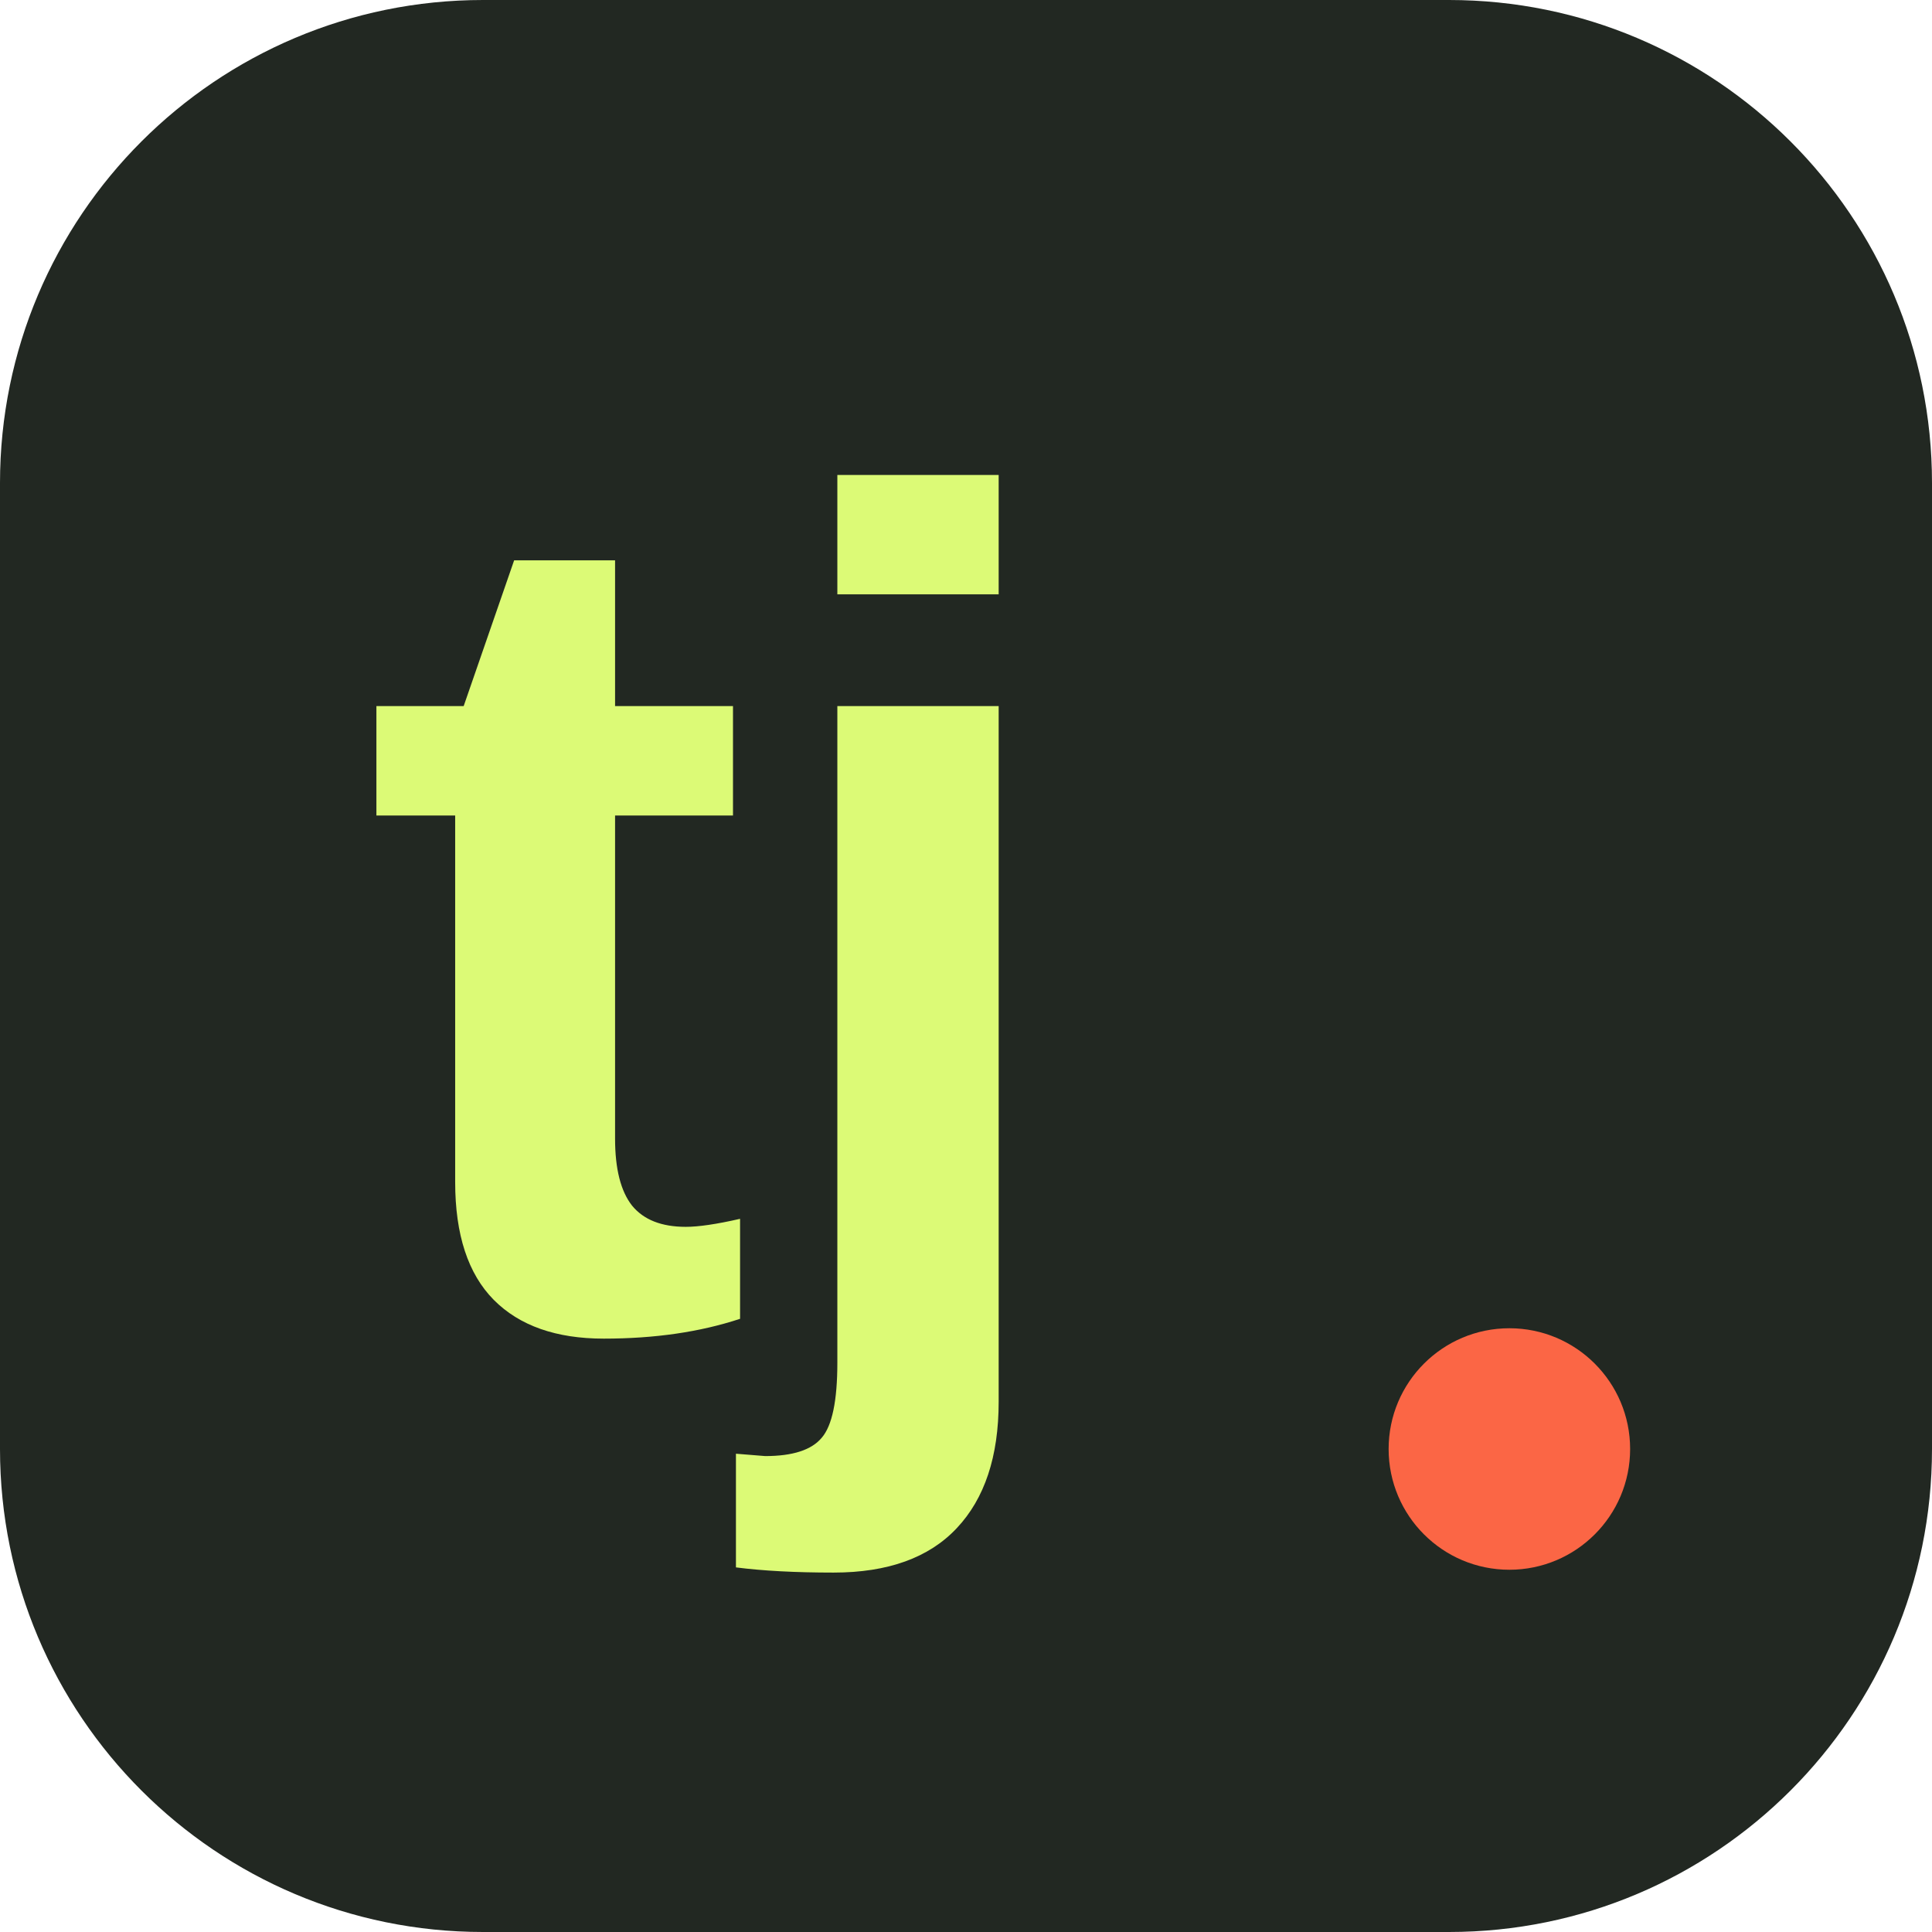
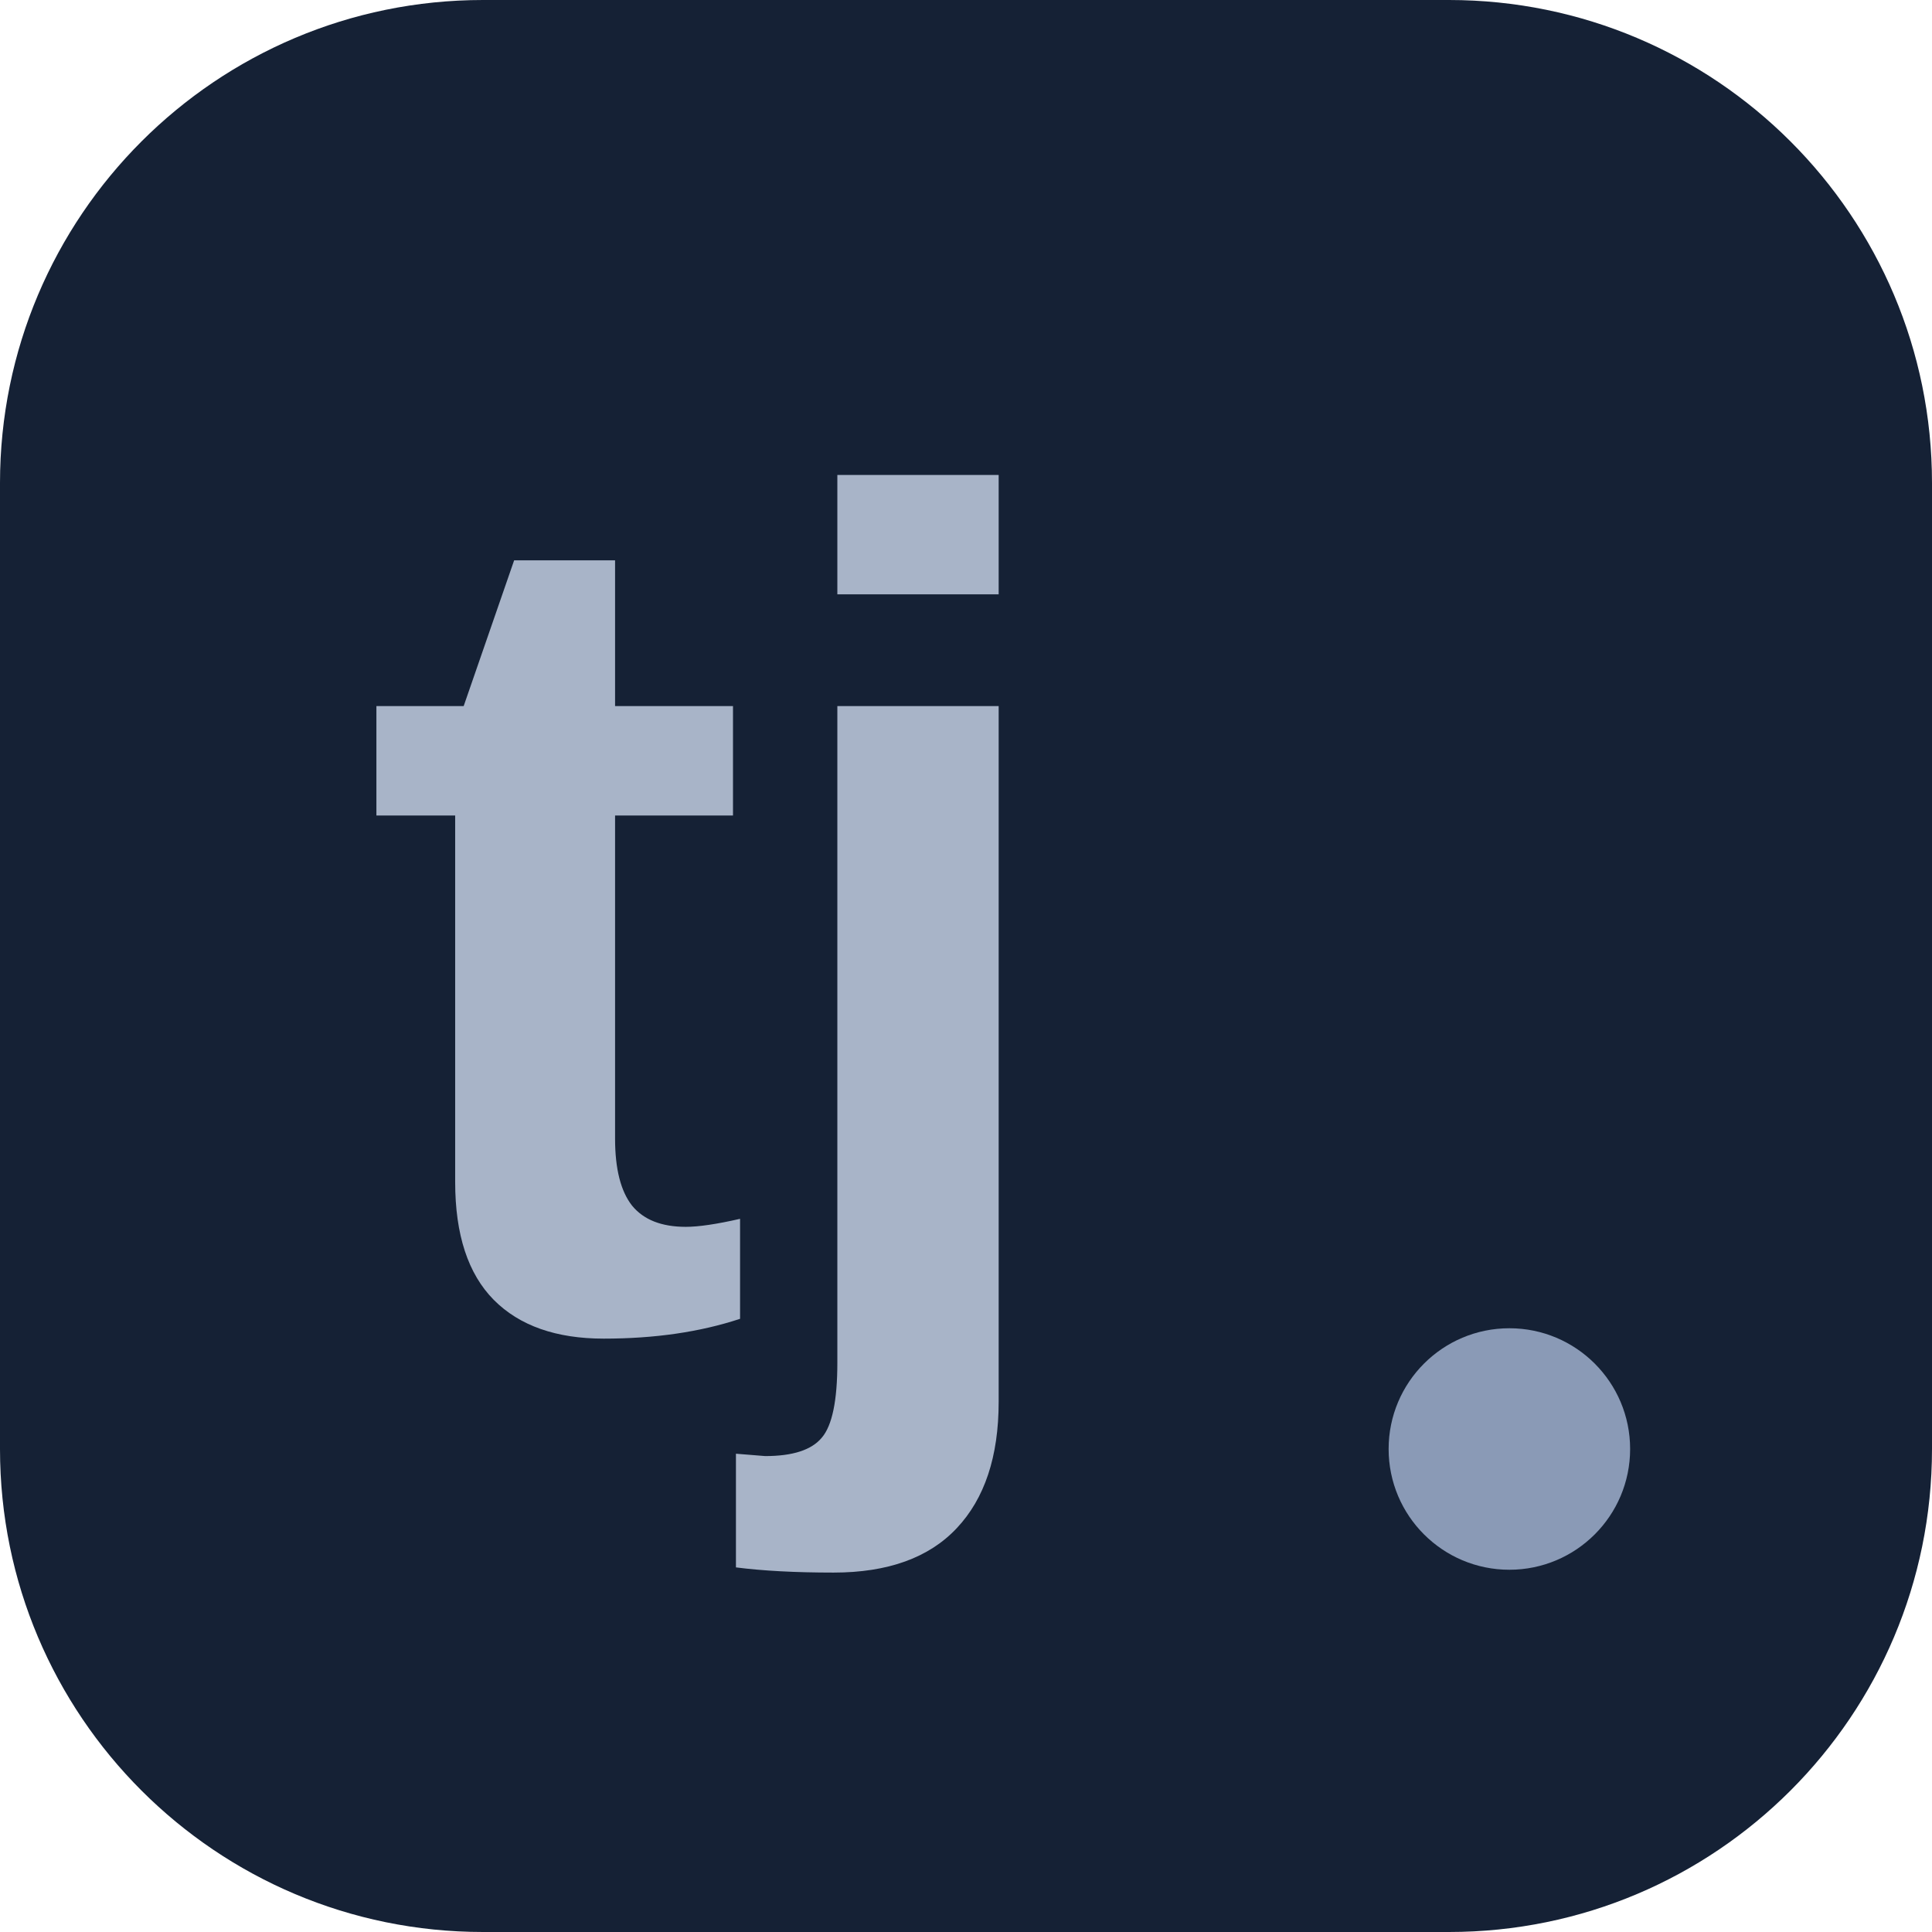
<svg xmlns="http://www.w3.org/2000/svg" viewBox="0 0 64 64">
-   <rect width="64" height="64" rx="16" fill="#222822" />
-   <text x="12" y="44" fill="#dcfa76" font-family="Arial,sans-serif" font-weight="700" font-size="39">tj</text>
-   <circle cx="50" cy="48" r="4" fill="#fb6645" />
+   <rect width="64" height="64" rx="16" fill="#152135" />
+   <text x="12" y="44" fill="#a8b4c8" font-family="Arial,sans-serif" font-weight="700" font-size="39">tj</text>
+   <circle cx="50" cy="48" r="4" fill="#8a9ab6" />
</svg>
